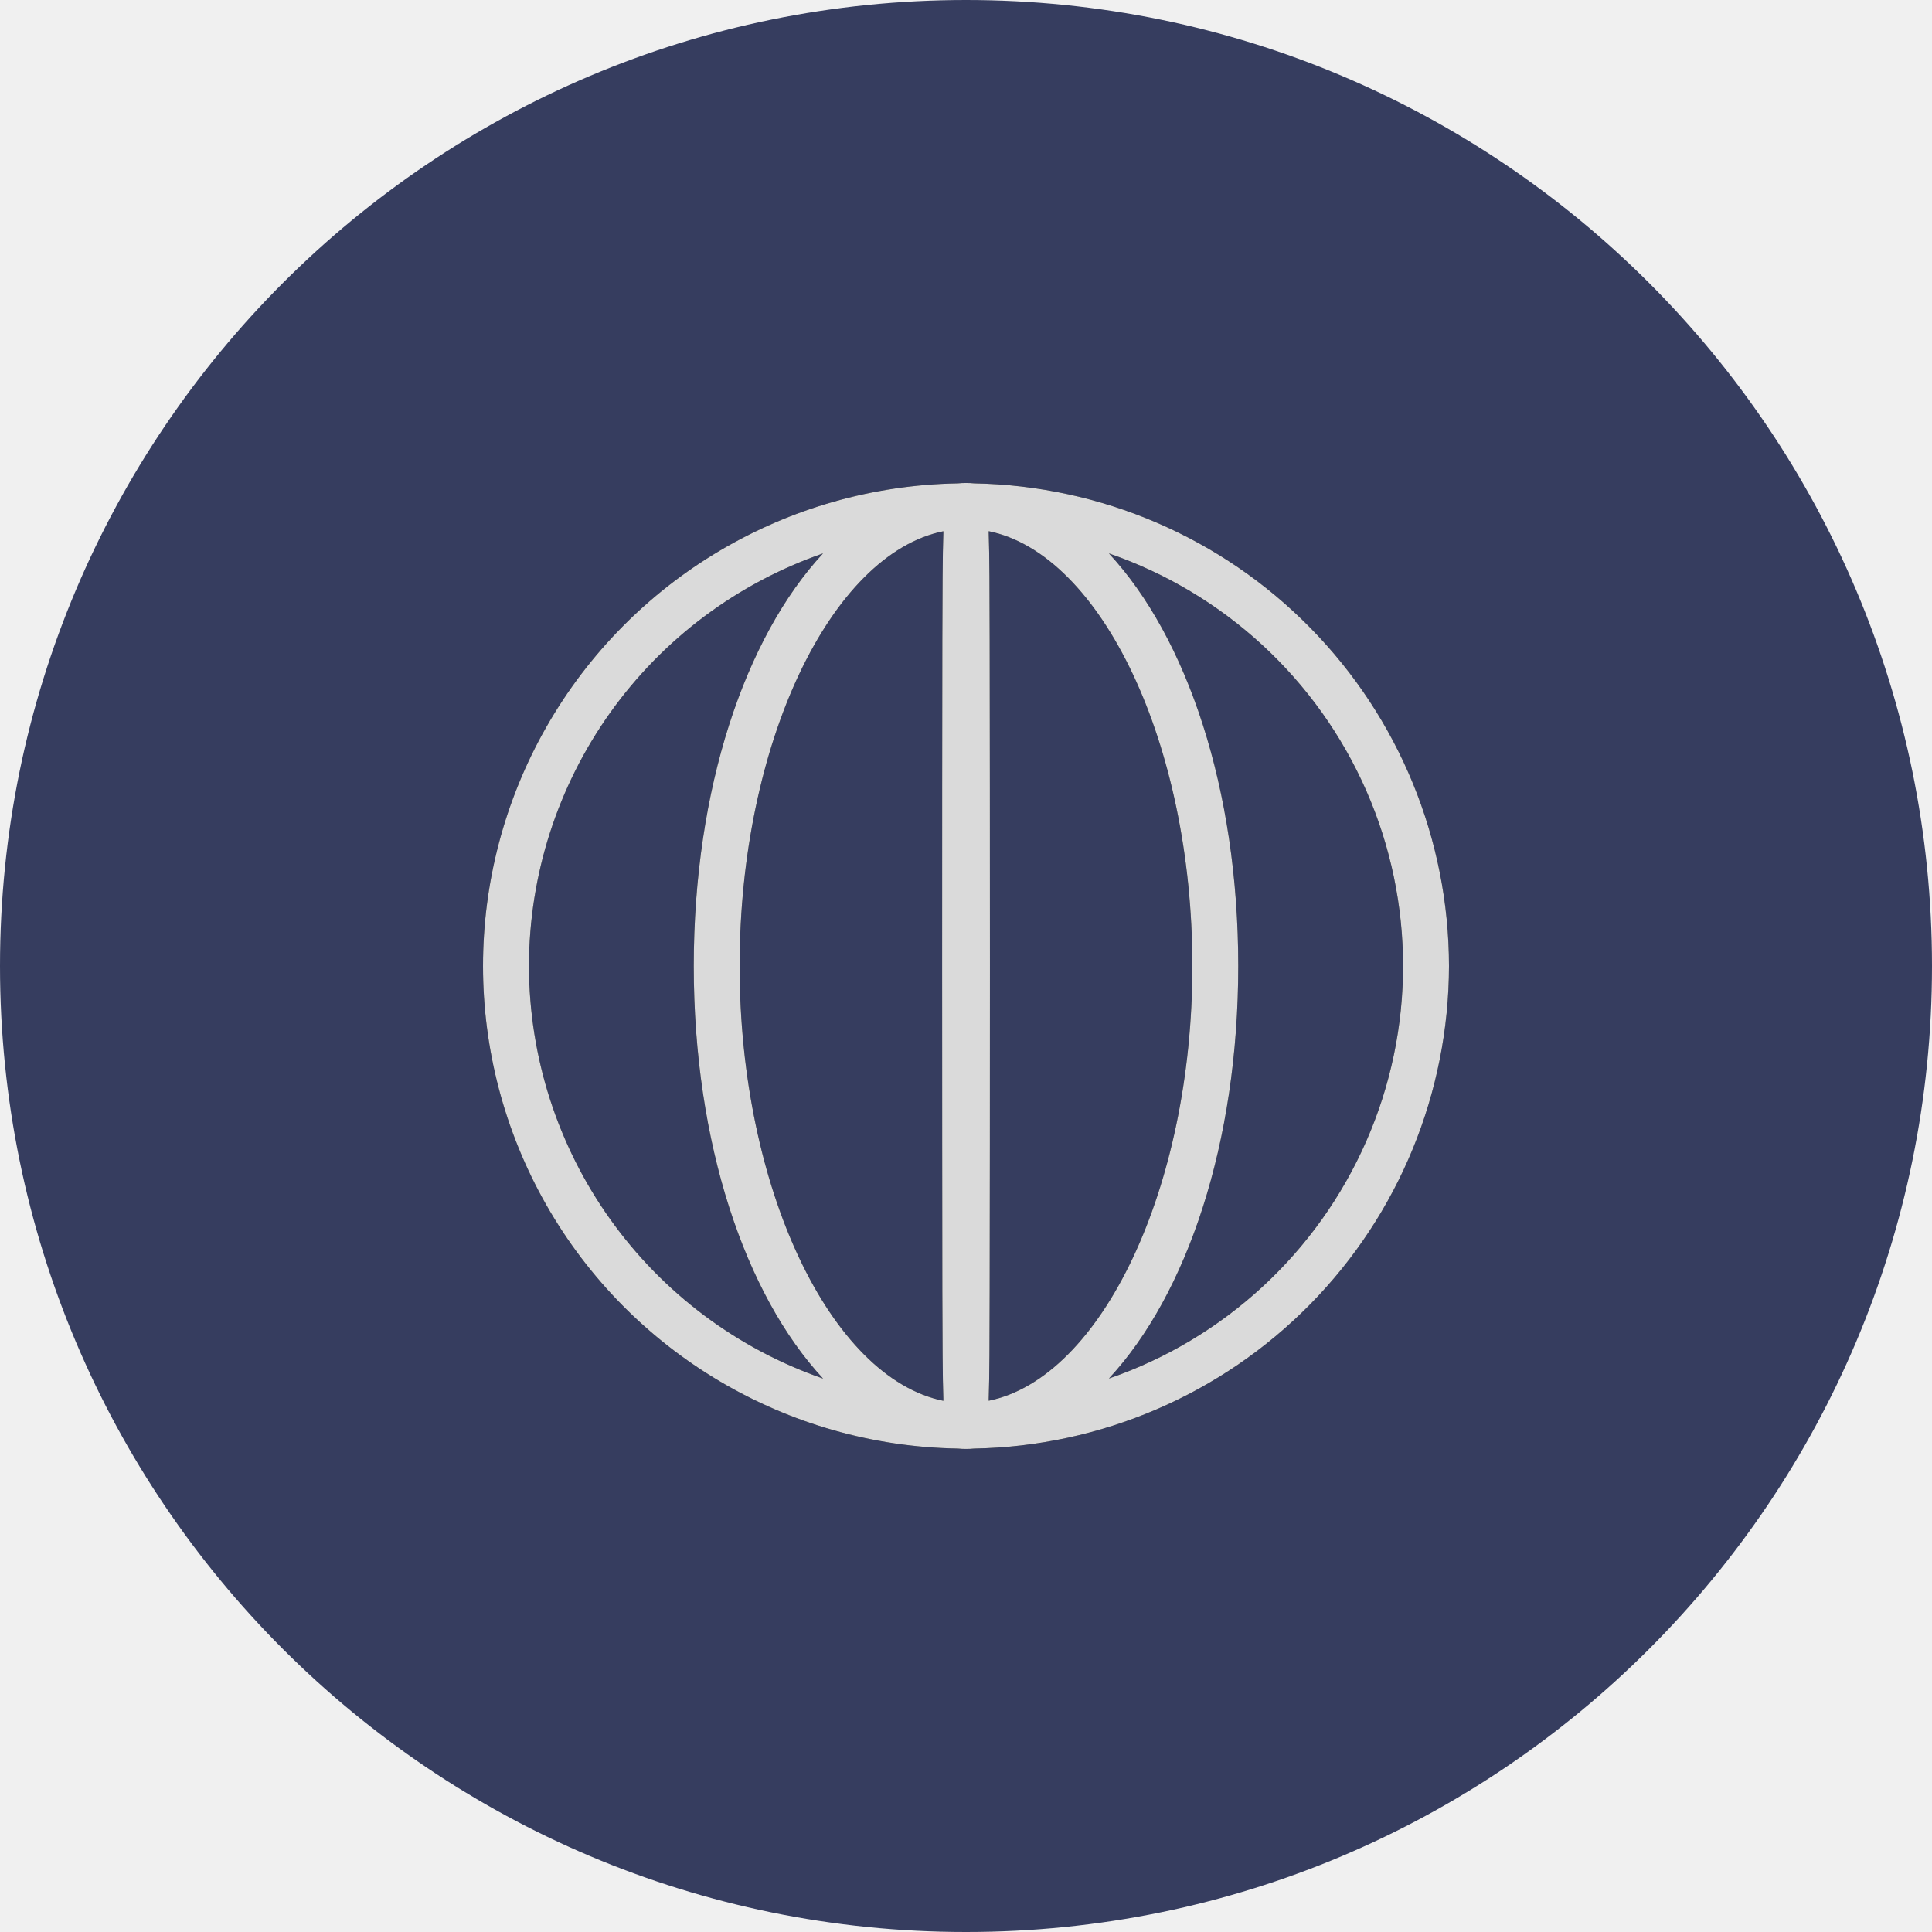
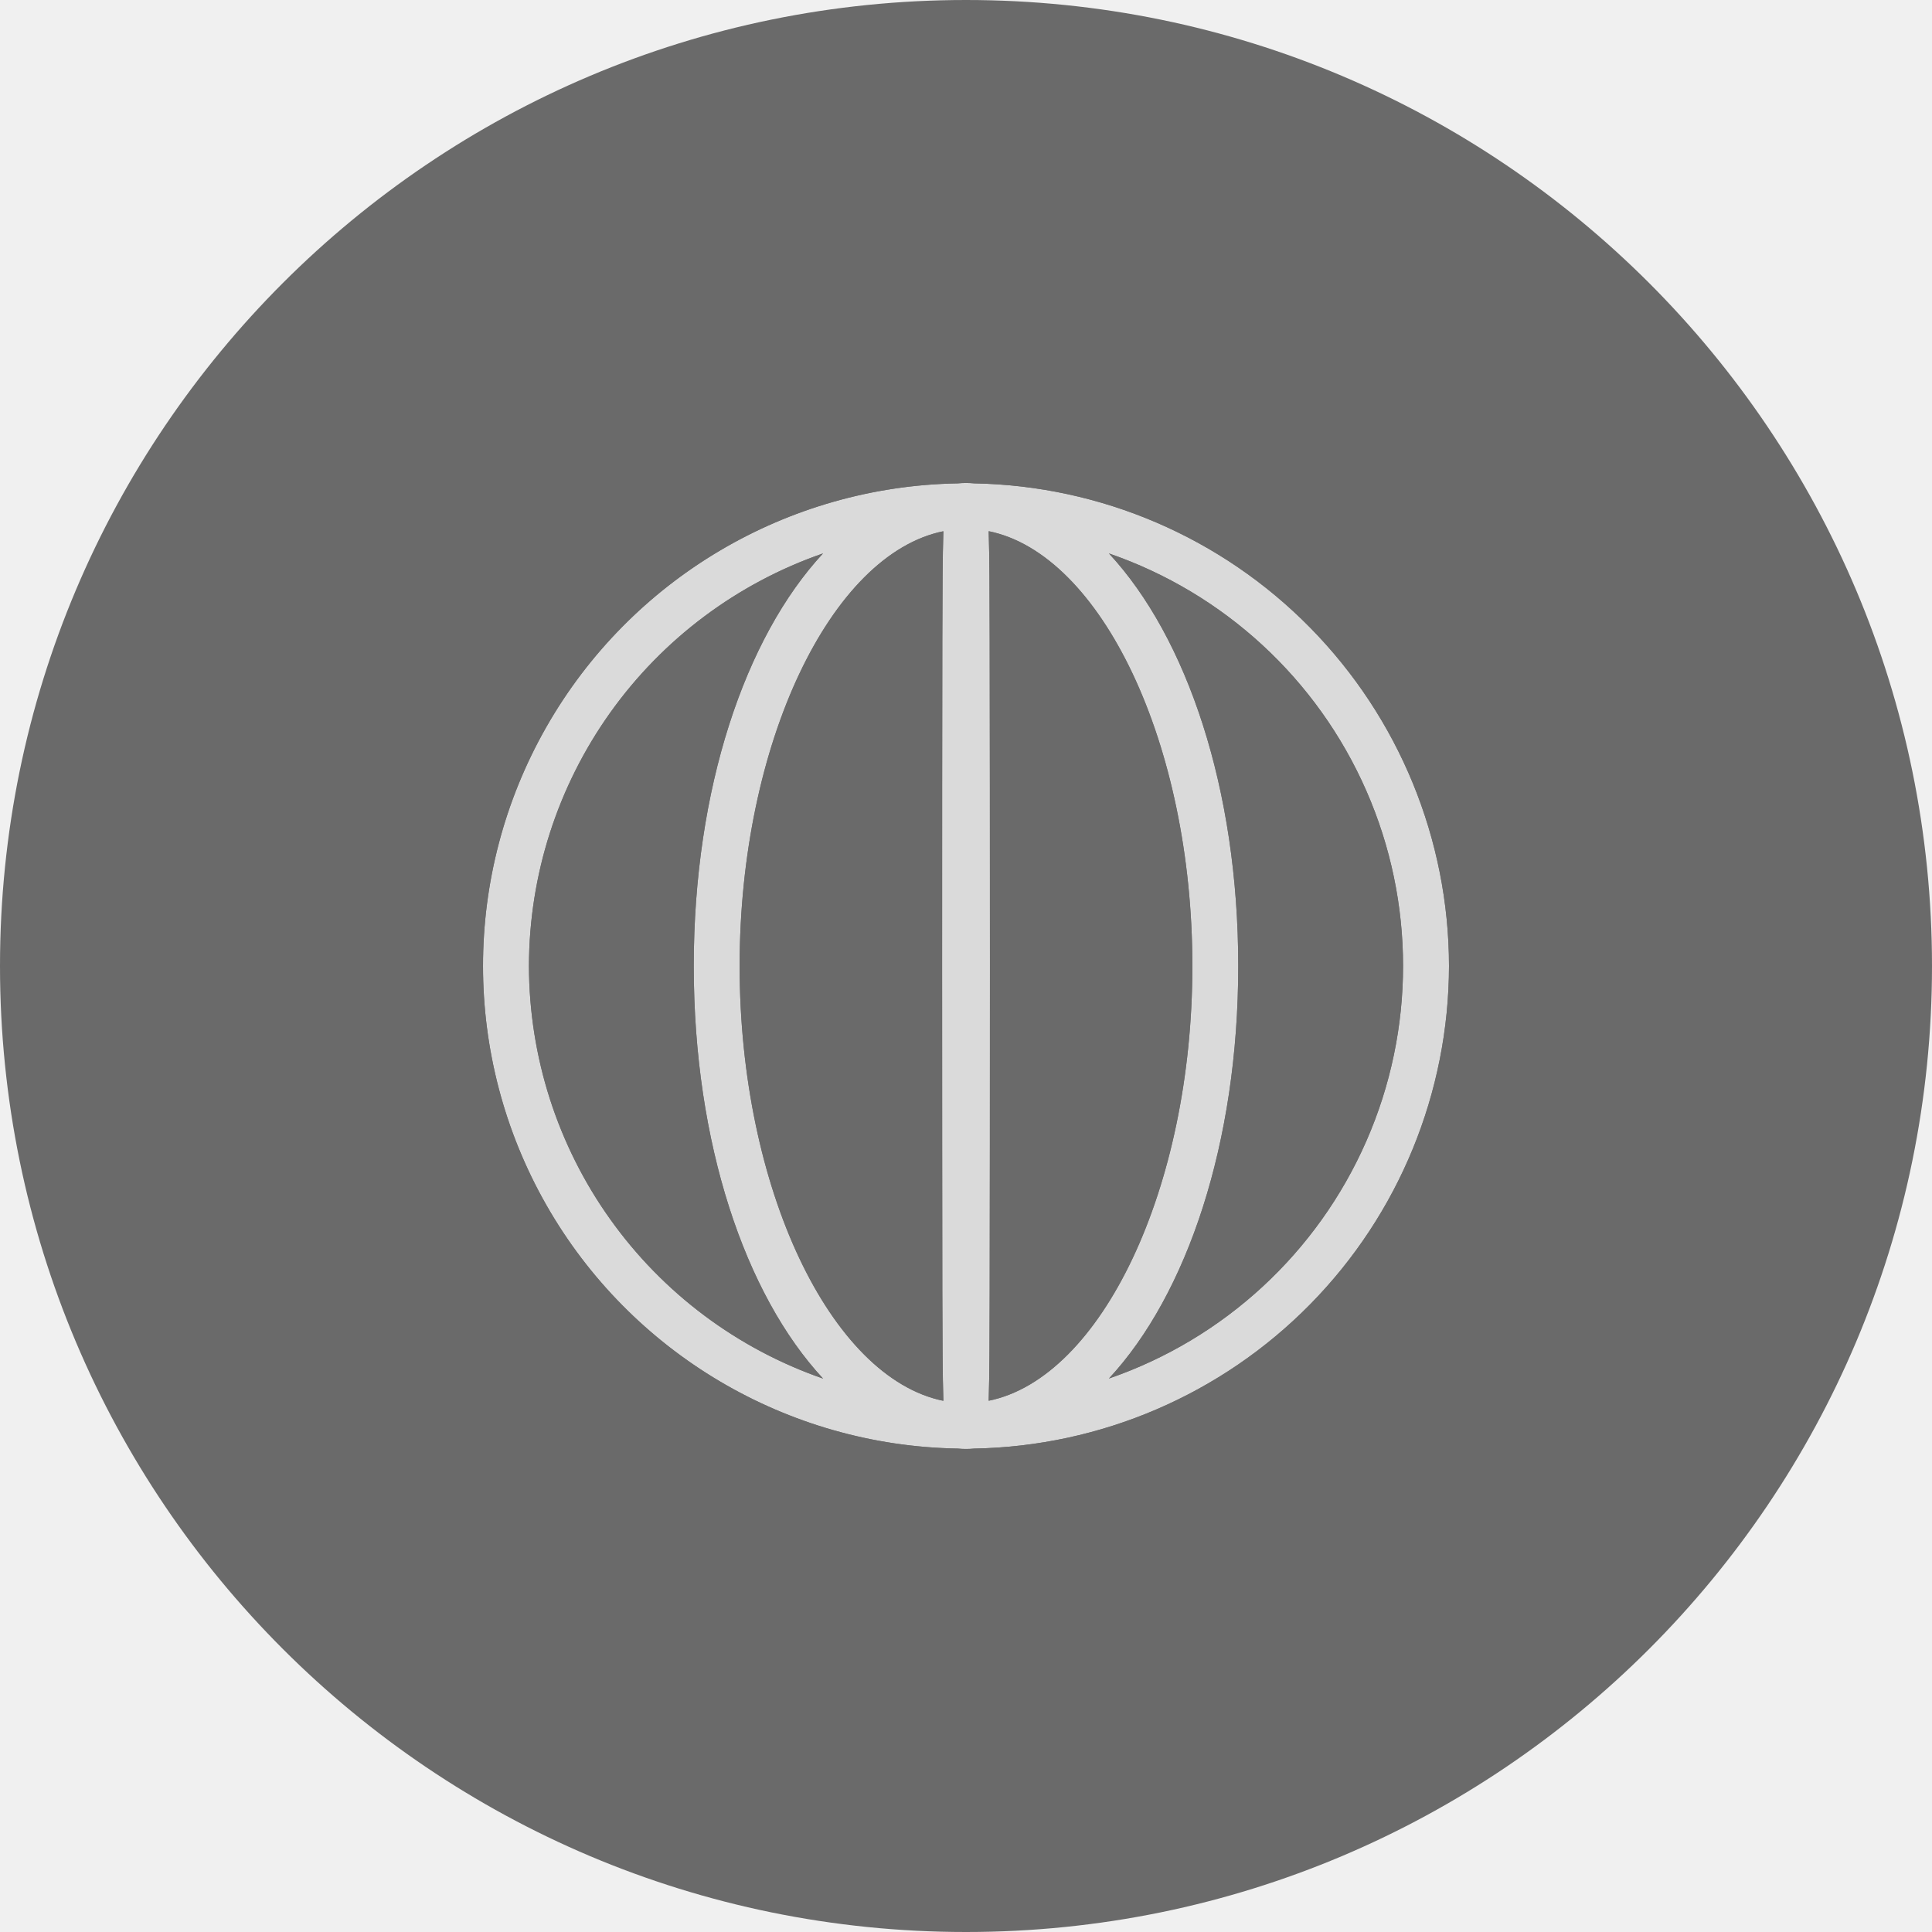
<svg xmlns="http://www.w3.org/2000/svg" xmlns:xlink="http://www.w3.org/1999/xlink" width="36" height="36" viewBox="0 0 36 36">
  <defs>
    <path id="uepzmjc1sa" d="M18 9c-.003-2.359-.932-4.621-2.586-6.303-1.653-1.682-3.9-2.647-6.259-2.69-.103-.01-.207-.01-.31 0-3.178.054-6.091 1.779-7.665 4.54-1.573 2.76-1.573 6.146 0 8.906 1.574 2.761 4.487 4.486 7.665 4.539.103.01.207.01.31 0 2.358-.043 4.606-1.008 6.26-2.69C17.067 13.622 17.996 11.36 18 9zM8.578.899v.027c-.015.435-.016 1.073-.019 2.012C8.556 4.49 8.555 6.632 8.555 9c0 2.368.002 4.51.004 6.062.003.939.004 1.578.019 2.012v.028C6.48 16.677 4.782 13.14 4.782 9c0-4.14 1.699-7.677 3.796-8.101zM9.423 17.1v-.027c.015-.435.016-1.074.018-2.013.003-1.551.005-3.694.005-6.062 0-2.367-.002-4.51-.005-6.062-.002-.939-.003-1.577-.018-2.012V.898c2.096.425 3.795 3.962 3.795 8.102 0 4.14-1.699 7.677-3.796 8.101zM.856 9c.003-1.693.532-3.342 1.514-4.72.982-1.377 2.368-2.414 3.966-2.968C4.882 2.878 3.927 5.7 3.927 9c0 3.3.956 6.123 2.41 7.688-1.599-.555-2.985-1.592-3.967-2.97C1.388 12.342.86 10.693.856 9zm10.807 7.687c1.455-1.565 2.41-4.389 2.41-7.688 0-3.299-.956-6.122-2.41-7.687 2.147.74 3.886 2.344 4.797 4.424.912 2.08.912 4.446 0 6.526-.911 2.08-2.65 3.685-4.797 4.425z" />
  </defs>
  <g fill="none" fill-rule="evenodd">
-     <circle cx="18" cy="18" r="18" fill="#363D5F" />
+     <circle cx="18" cy="18" r="18" fill="#6a6a6a" />
    <g transform="translate(9 9)">
      <mask id="p2jfqlp7qb" fill="#fff">
        <use xlink:href="#uepzmjc1sa" />
      </mask>
      <use fill="#000" fill-rule="nonzero" xlink:href="#uepzmjc1sa" />
      <path fill="#DADADA" d="M0 0H18V18H0z" mask="url(#p2jfqlp7qb)" />
    </g>
  </g>
</svg>
